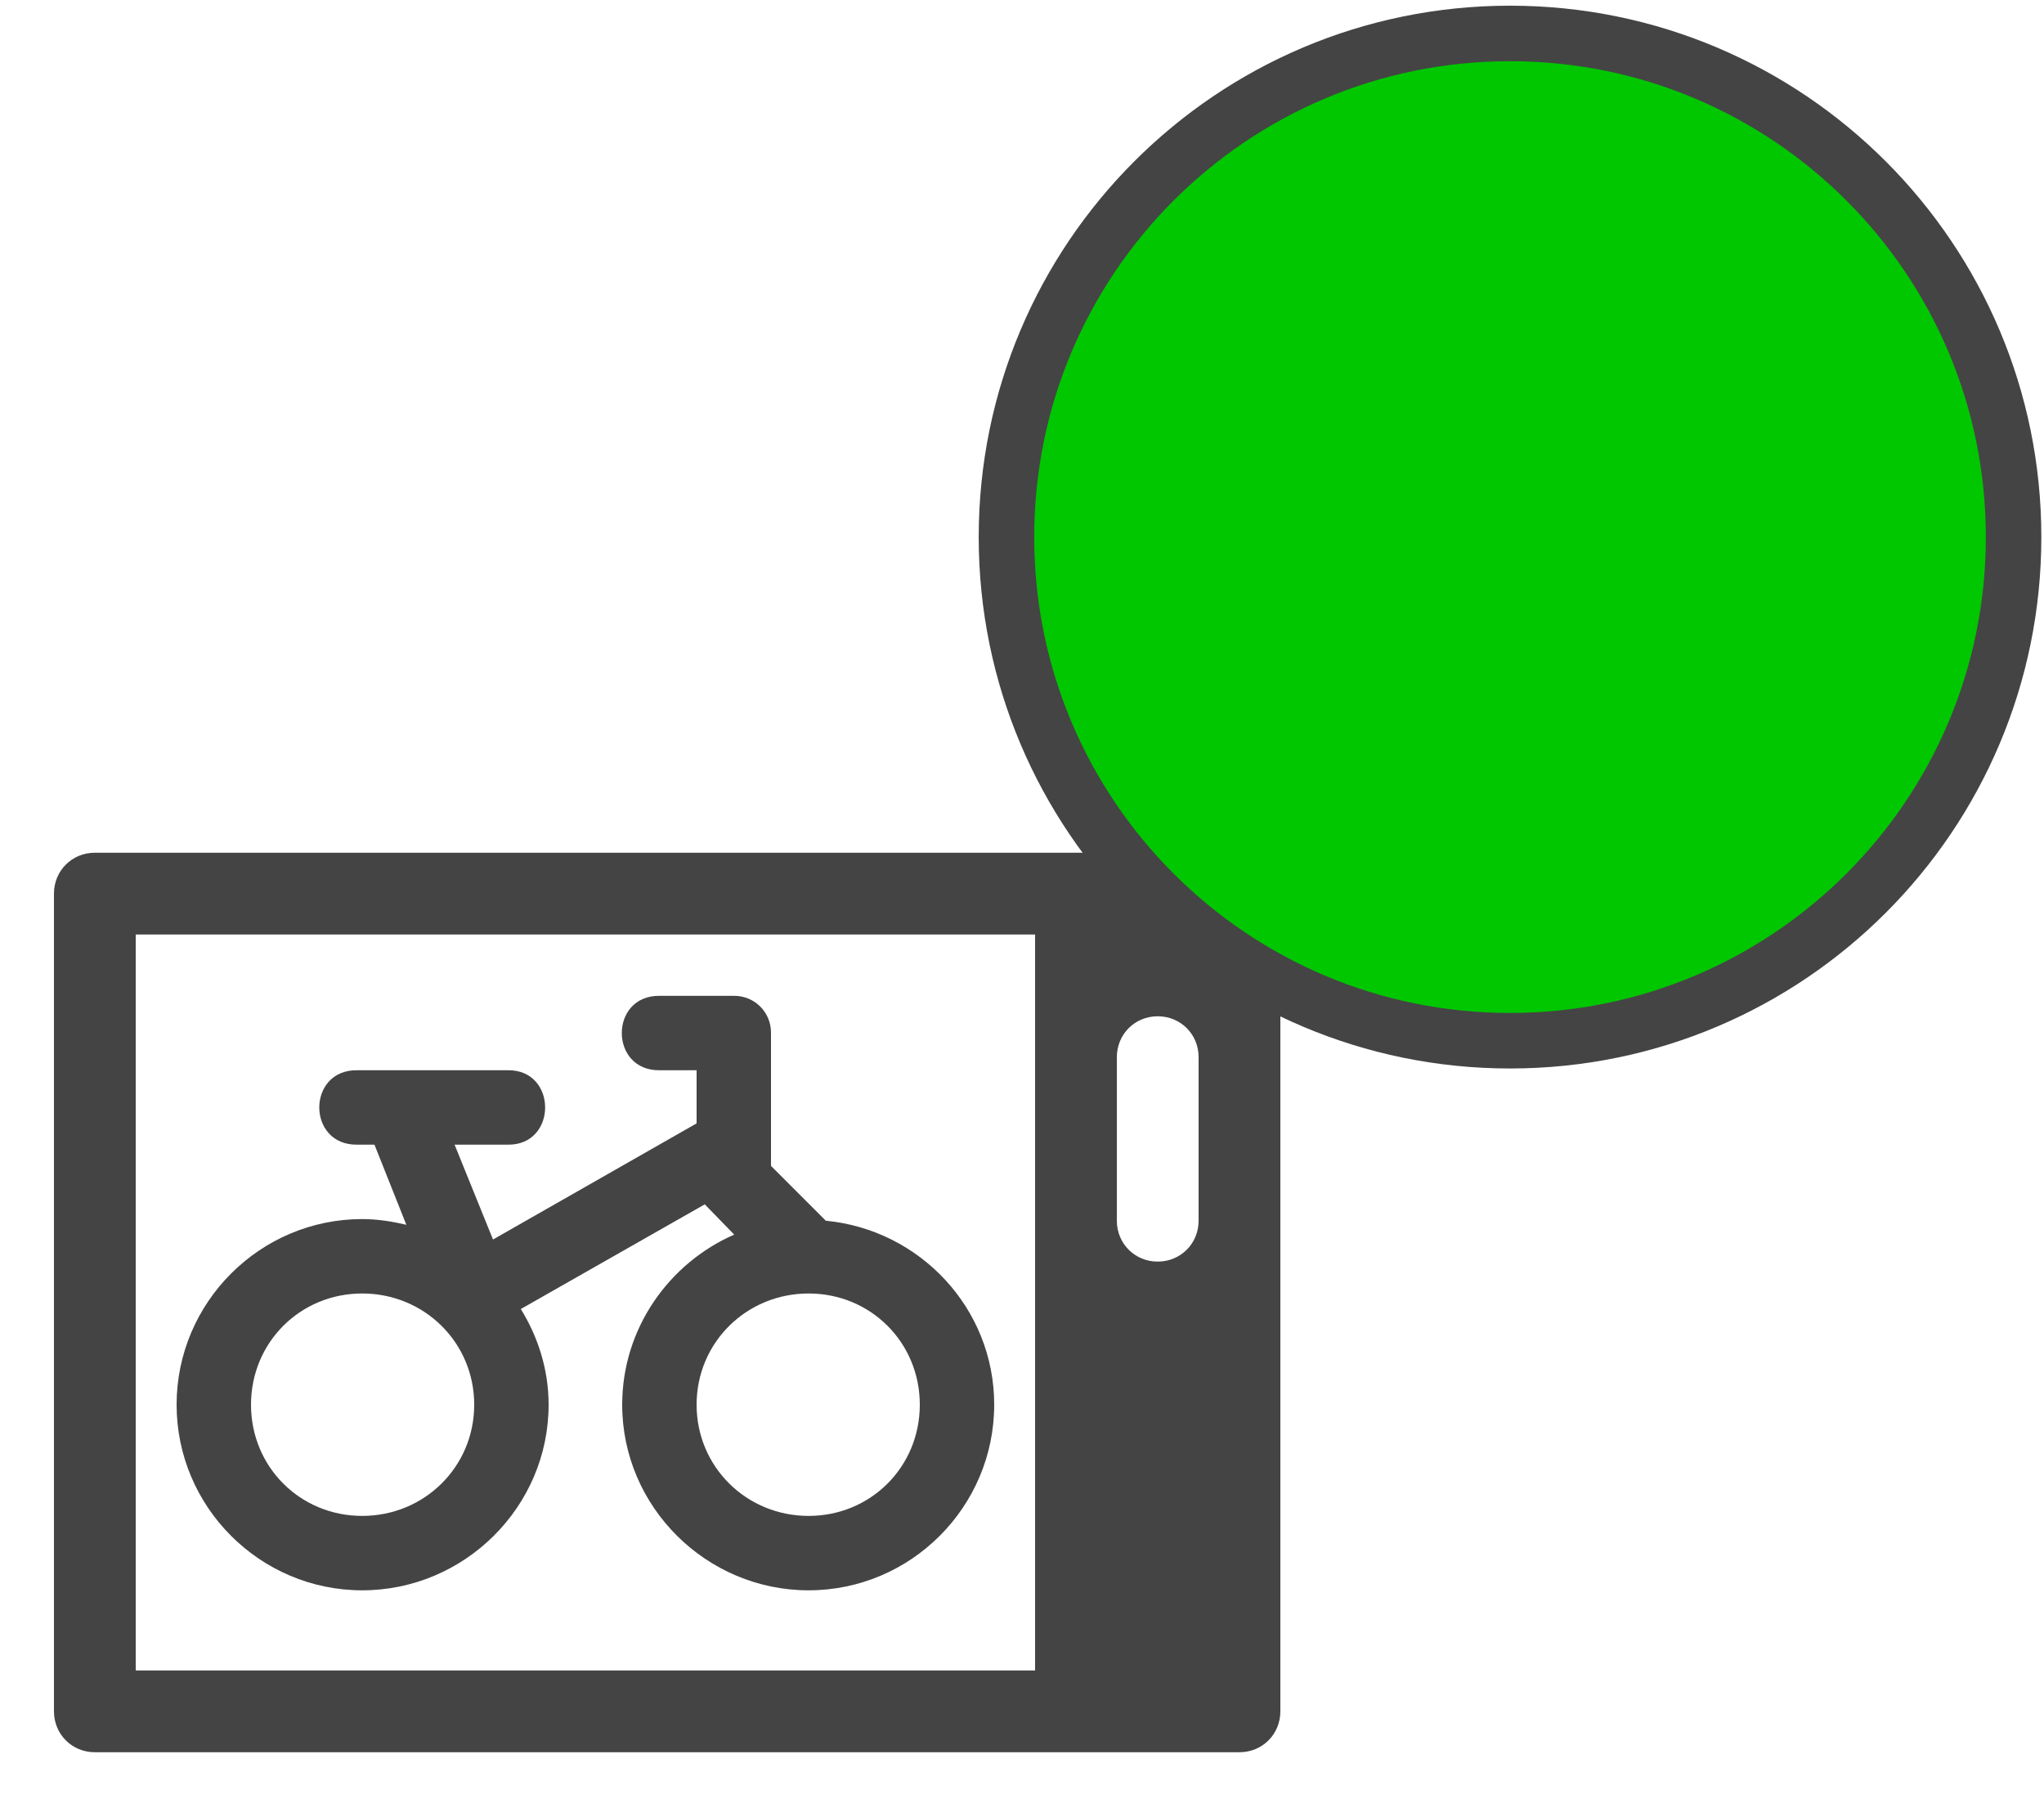
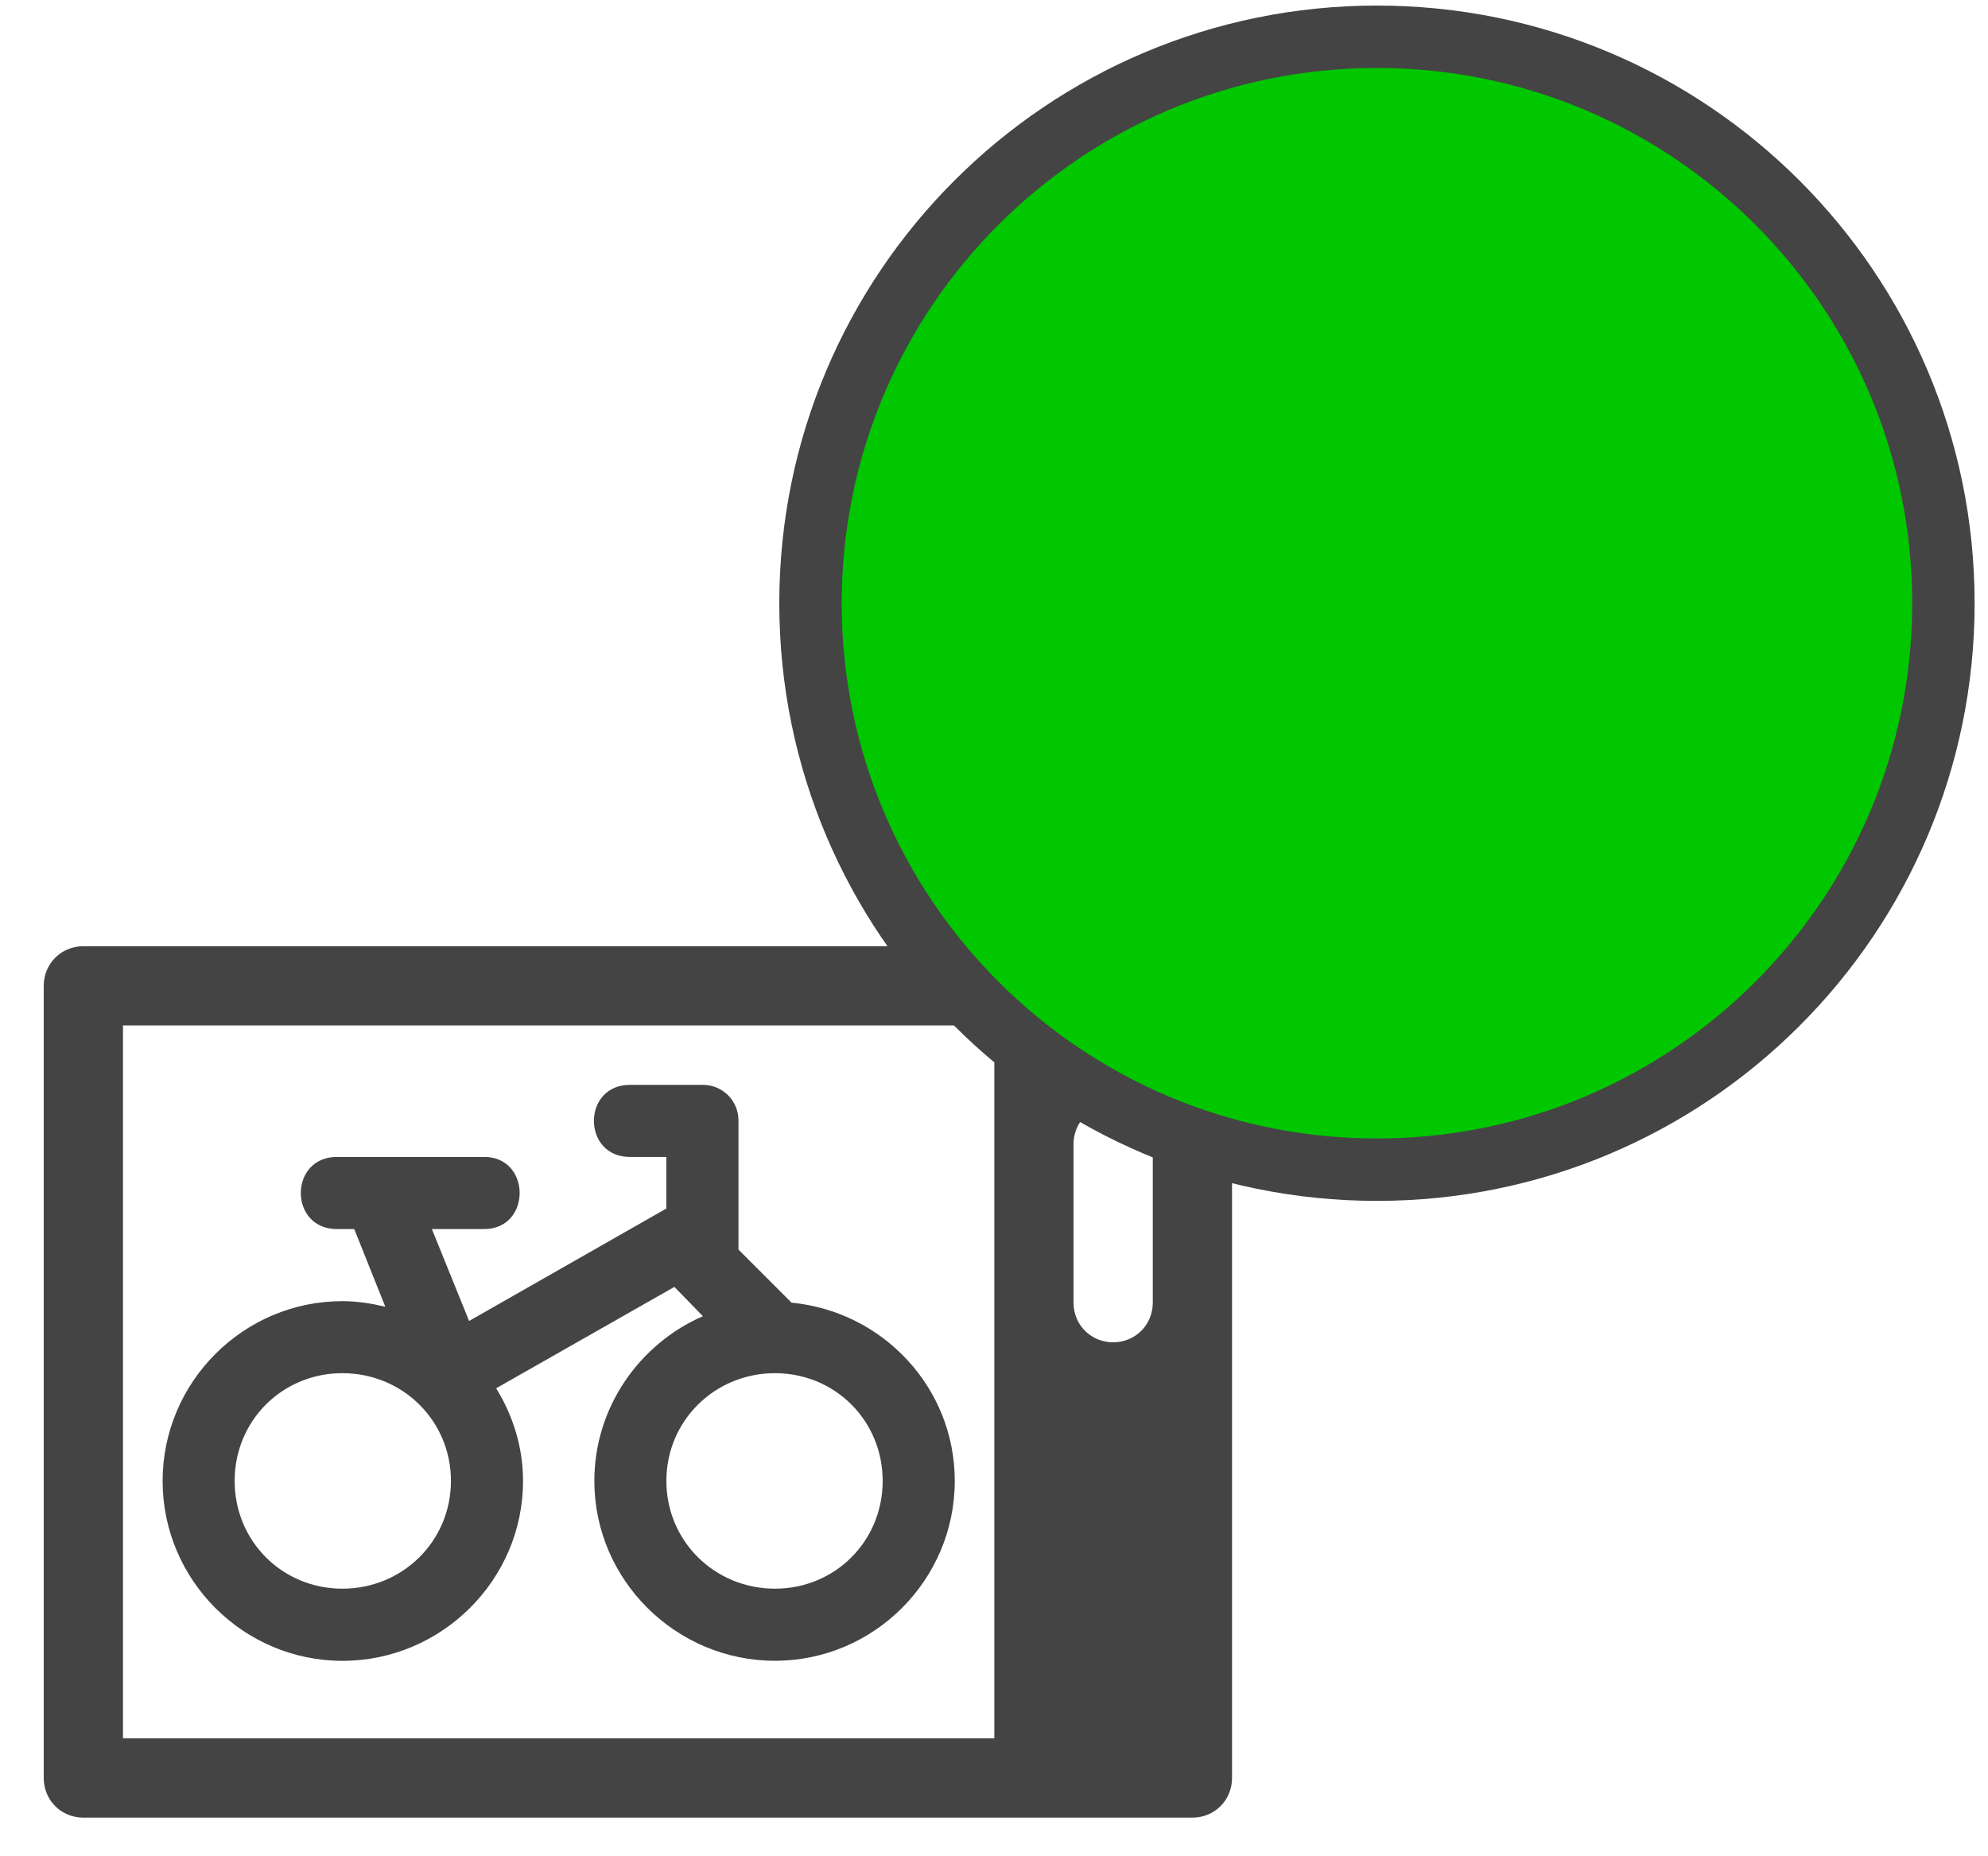
- <svg xmlns="http://www.w3.org/2000/svg" viewBox="0 0 25 22" version="1.1" id="svg4" width="25" height="22">
+ <svg xmlns="http://www.w3.org/2000/svg" viewBox="0 0 30 28" version="1.1" id="svg4" width="30" height="28">
  <defs id="defs8" />
-   <path d="M 1.16,10.428 H 15.16 c 0.28,0 0.5,0.22 0.5,0.5 v 10 c 0,0.28 -0.22,0.5 -0.5,0.5 H 1.16 c -0.28,0 -0.5,-0.22 -0.5,-0.5 v -10 c 0,-0.28 0.22,-0.5 0.5,-0.5 z m 0.5,1 v 9 H 12.66 v -9 z m 12.5,1 c -0.28,0 -0.5,0.22 -0.5,0.5 v 2 c 0,0.28 0.22,0.5 0.5,0.5 0.28,0 0.5,-0.22 0.5,-0.5 v -2 c 0,-0.28 -0.22,-0.5 -0.5,-0.5 z m -6.09,-0.25 h 0.91 c 0.25,0 0.45,0.2 0.45,0.45 v 1.63 l 0.67,0.67 c 1.15,0.11 2.06,1.07 2.06,2.25 0,1.25 -1.02,2.27 -2.27,2.27 -1.25,0 -2.28,-1.02 -2.28,-2.27 0,-0.93 0.57,-1.73 1.37,-2.08 l -0.36,-0.37 -2.25,1.28 c 0.21,0.34 0.34,0.74 0.34,1.17 0,1.25 -1.03,2.27 -2.28,2.27 -1.25,0 -2.27,-1.02 -2.27,-2.27 0,-1.25 1.02,-2.27 2.27,-2.27 0.19,0 0.37,0.03 0.54,0.07 l -0.39,-0.98 h -0.21 c -0.62,0.01 -0.62,-0.92 0,-0.91 h 1.84 c 0.61,-0.01 0.61,0.92 0,0.91 h -0.65 l 0.47,1.16 2.49,-1.42 v -0.65 h -0.45 c -0.62,0.01 -0.62,-0.92 0,-0.91 z m -3.64,3.64 c -0.76,0 -1.36,0.6 -1.36,1.36 0,0.76 0.6,1.36 1.36,1.36 0.76,0 1.37,-0.6 1.37,-1.36 0,-0.76 -0.61,-1.36 -1.37,-1.36 z m 5.46,0 c -0.76,0 -1.37,0.6 -1.37,1.36 0,0.76 0.61,1.36 1.37,1.36 0.76,0 1.36,-0.6 1.36,-1.36 0,-0.76 -0.6,-1.36 -1.36,-1.36 z" id="path2" style="fill:#444444;stroke:none;stroke-opacity:1" />
-   <circle style="fill:#00c700;fill-opacity:1;stroke:#444444;stroke-width:0.679;stroke-linejoin:bevel;stroke-dasharray:none;stroke-opacity:1" id="path162" cx="18.469" cy="6.568" r="6.159" />
+   <path d="m 1.258,14.279 h 16.736 c 0.335,0 0.598,0.263 0.598,0.598 V 26.831 c 0,0.335 -0.263,0.598 -0.598,0.598 H 1.258 c -0.335,0 -0.598,-0.263 -0.598,-0.598 V 14.877 c 0,-0.335 0.263,-0.598 0.598,-0.598 z m 0.598,1.195 V 26.233 H 15.005 V 15.474 Z m 14.942,1.195 c -0.335,0 -0.598,0.263 -0.598,0.598 v 2.391 c 0,0.335 0.263,0.598 0.598,0.598 0.335,0 0.598,-0.263 0.598,-0.598 v -2.391 c 0,-0.335 -0.263,-0.598 -0.598,-0.598 z M 9.518,16.371 h 1.088 c 0.299,0 0.538,0.239 0.538,0.538 v 1.948 l 0.801,0.801 c 1.375,0.131 2.463,1.279 2.463,2.69 0,1.494 -1.219,2.714 -2.714,2.714 -1.494,0 -2.725,-1.219 -2.725,-2.714 0,-1.112 0.681,-2.068 1.638,-2.486 l -0.43,-0.442 -2.69,1.53 c 0.251,0.406 0.406,0.885 0.406,1.399 0,1.494 -1.231,2.714 -2.725,2.714 -1.494,0 -2.714,-1.219 -2.714,-2.714 0,-1.494 1.219,-2.714 2.714,-2.714 0.227,0 0.442,0.036 0.646,0.084 L 5.346,18.547 H 5.095 c -0.741,0.012 -0.741,-1.1 0,-1.088 h 2.2 c 0.729,-0.012 0.729,1.1 0,1.088 H 6.517 l 0.562,1.387 2.977,-1.697 V 17.459 H 9.518 c -0.741,0.012 -0.741,-1.1 0,-1.088 z m -4.351,4.351 c -0.908,0 -1.626,0.717 -1.626,1.626 0,0.908 0.717,1.626 1.626,1.626 0.908,0 1.638,-0.717 1.638,-1.626 0,-0.908 -0.729,-1.626 -1.638,-1.626 z m 6.527,0 c -0.908,0 -1.638,0.717 -1.638,1.626 0,0.908 0.729,1.626 1.638,1.626 0.908,0 1.626,-0.717 1.626,-1.626 0,-0.908 -0.717,-1.626 -1.626,-1.626 z" id="path2" style="fill:#444444;stroke:none;stroke-width:1.195;stroke-opacity:1" />
+   <circle style="fill:#00c700;fill-opacity:1;stroke:#444444;stroke-width:0.942;stroke-linejoin:bevel;stroke-dasharray:none;stroke-opacity:1" id="path162" cx="20.779" cy="9.103" r="8.548" />
</svg>
